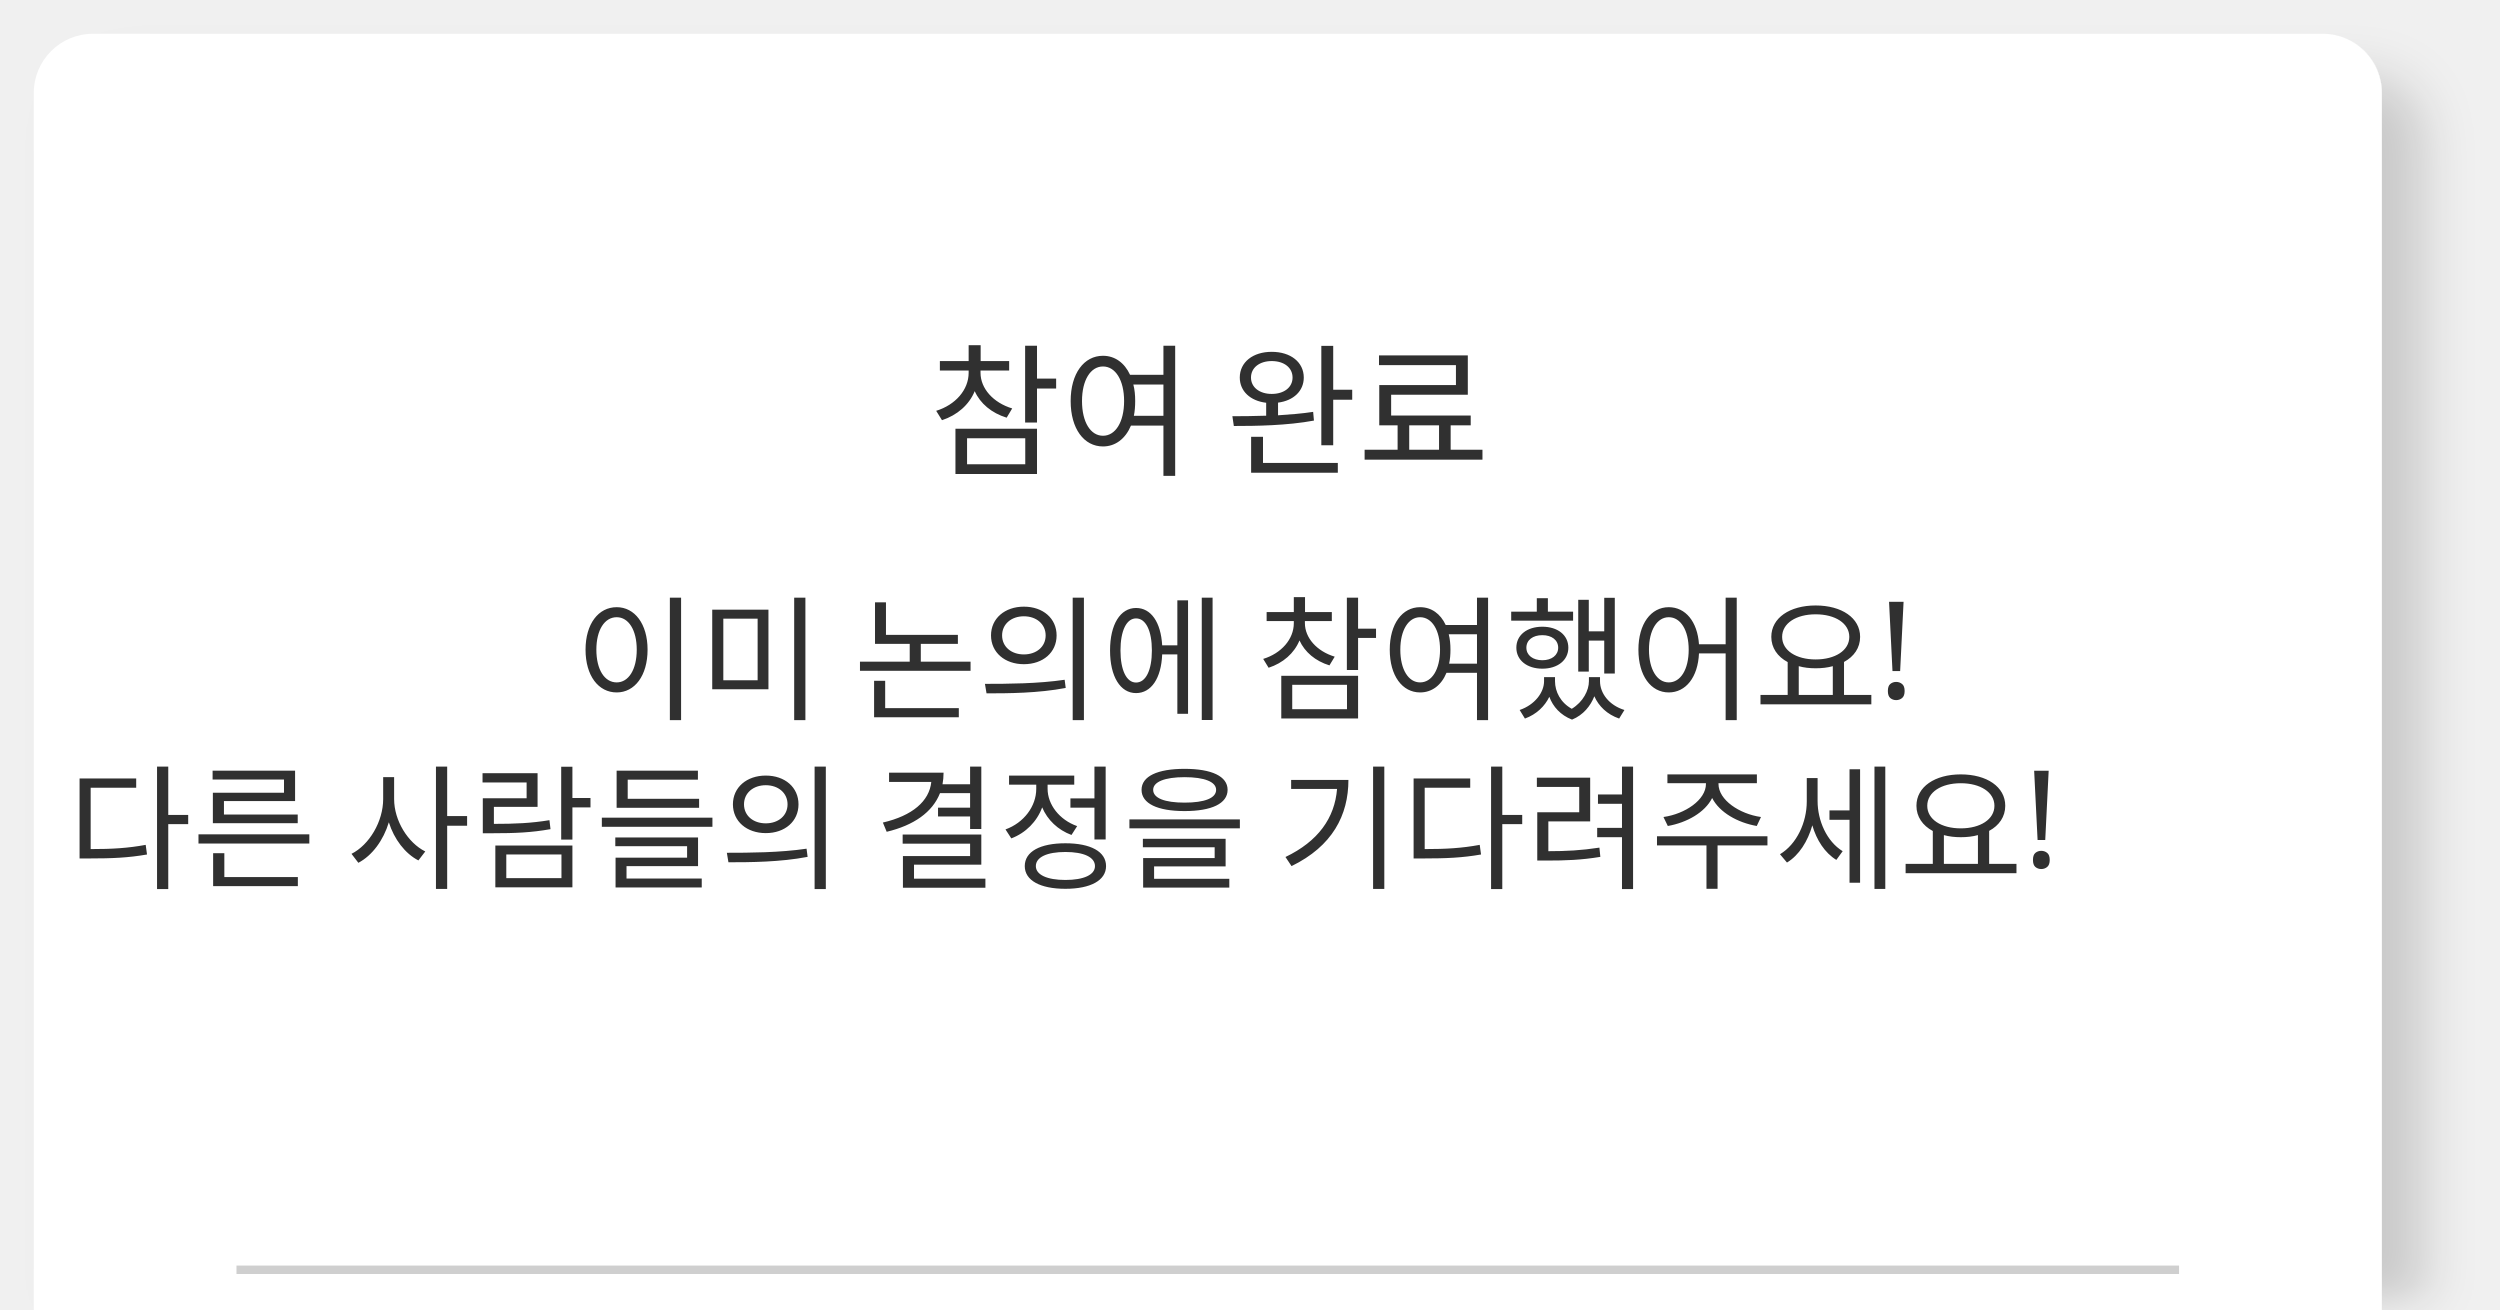
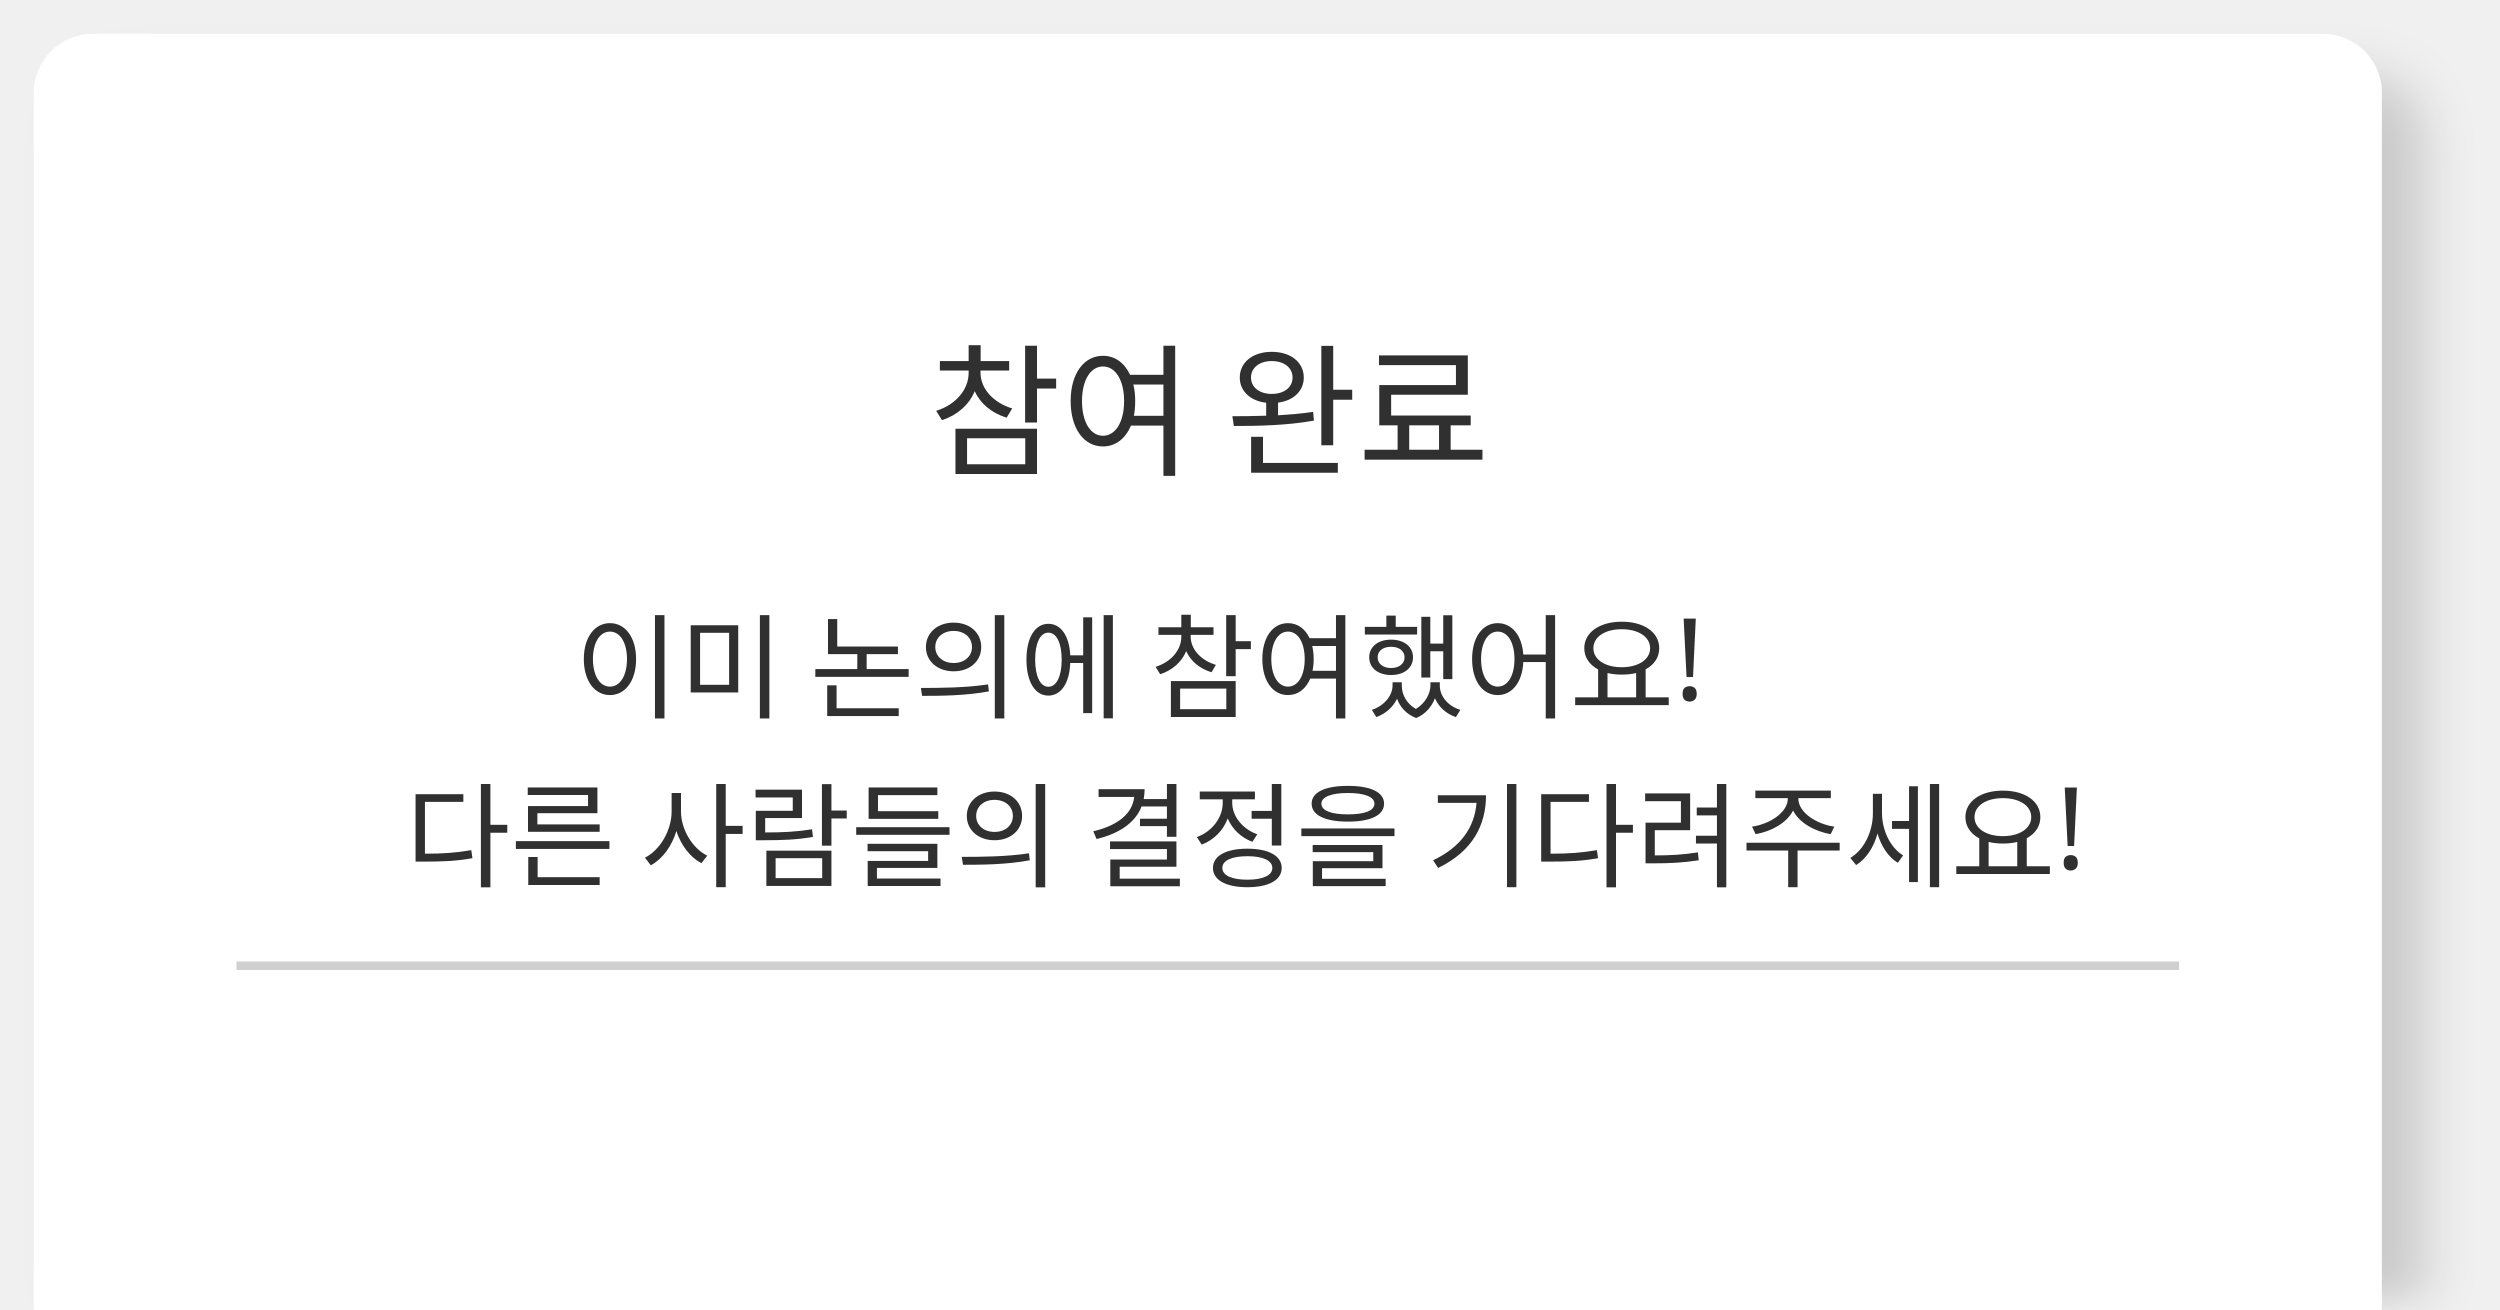
<svg xmlns="http://www.w3.org/2000/svg" width="296" height="155" viewBox="0 0 296 155">
  <defs>
    <filter id="사각형_10" width="296" height="155" x="0" y="0" filterUnits="userSpaceOnUse">
      <feOffset dx="5" dy="5" />
      <feGaussianBlur result="blur" stdDeviation="3" />
      <feFlood flood-opacity=".161" />
      <feComposite in2="blur" operator="in" />
      <feComposite in="SourceGraphic" />
    </filter>
    <style>
            .cls-3,.cls-5{fill:#303030}.cls-3{font-size:16px;font-family:AppleSDGothicNeoM00}.cls-4,.cls-8{fill:none}.cls-4{stroke:#cfcfcf}.cls-5{font-size:15px;font-family:AppleSDGothicNeoL00}.cls-11,.cls-12{stroke:none}.cls-12{fill:#7150e7}
        </style>
  </defs>
  <g id="그룹_18515" transform="translate(-52 -216)">
    <g filter="url(#사각형_10)" transform="translate(52 216)">
      <rect id="사각형_10-2" width="278" height="317" fill="#fff" rx="7" transform="translate(4 4)" />
    </g>
    <text id="그룹_생성" fill="#303030" font-family="AppleSDGothicNeoB00" font-size="17px" transform="translate(80 271)">
      <tspan x="82" y="0">참여 완료</tspan>
    </text>
-     <text id="그룹명" class="cls-3" transform="translate(80 300)">
+     <text id="그룹_생성" fill="#303030" font-family="AppleSDGothicNeoL00" font-size="13.5px" transform="translate(80 300)">
      <tspan x="40" y="0">이미 논의에 참여했어요!</tspan>
    </text>
-     <text id="그룹명" class="cls-3" transform="translate(80 320)">
-       <tspan x="-20" y="0">다른 사람들의 결정을 기다려주세요!</tspan>
+     <text id="그룹_생성" fill="#303030" font-family="AppleSDGothicNeoL00" font-size="13.5px" transform="translate(80 320)">
+       <tspan x="20" y="0">다른 사람들의 결정을 기다려주세요!</tspan>
    </text>
-     <path id="패스_6" d="M581-329.658h230" class="cls-4" transform="translate(-501 696)" />
+     <path id="패스_6" d="M581-329.658h230" class="cls-4" transform="translate(-501 660)" />
    <path id="패스_7" d="M581-329.658h230" class="cls-4" transform="translate(-501 774.316)" />
    <text id="그룹명을_입력해주세요." class="cls-5" transform="translate(80 361)">
      <tspan x="0" y="0" />
    </text>
    <text id="url_주소" class="cls-5" transform="translate(80 439)">
      <tspan x="0" y="0">http://moiza.com/1234</tspan>
    </text>
    <rect id="사각형_11" width="113" height="37" fill="#7150e7" rx="18.5" transform="translate(201 487)" />
    <g id="그룹_11" transform="translate(195.357 485)">
      <text id="확인" fill="#fff" font-family="AppleSDGothicNeoM00" font-size="18px" transform="translate(46.643 26)">
-         <tspan x="0" y="0">확인</tspan>
+         <tspan x="0" y="0" />
      </text>
    </g>
    <g id="그룹_18559">
      <g id="패스_7714" class="cls-8">
        <path d="M18.5 0h76a18.5 18.5 0 0 1 0 37h-76a18.5 18.5 0 0 1 0-37z" class="cls-11" transform="translate(77 487)" />
        <path d="M18.5 1C13.826 1 9.43 2.82 6.126 6.126 2.82 9.43 1 13.826 1 18.5s1.82 9.069 5.126 12.374C9.43 34.18 13.826 36 18.5 36h76c4.674 0 9.069-1.82 12.374-5.126C110.18 27.57 112 23.174 112 18.5s-1.82-9.069-5.126-12.374C103.57 2.82 99.174 1 94.5 1h-76m0-1h76C104.717 0 113 8.283 113 18.5S104.717 37 94.5 37h-76C8.283 37 0 28.717 0 18.5S8.283 0 18.5 0z" class="cls-12" transform="translate(77 487)" />
      </g>
      <text id="취소" fill="#7150e7" font-family="AppleSDGothicNeoM00" font-size="18px" transform="translate(118 511)">
-         <tspan x="0" y="0">취소</tspan>
+         <tspan x="0" y="0" />
      </text>
    </g>
    <g id="구성_요소_5_11" transform="translate(256 422)">
      <g id="패스_7707" class="cls-8">
        <path d="M9.5 0h35a9.5 9.5 0 0 1 0 19h-35a9.5 9.5 0 0 1 0-19z" class="cls-11" />
        <path d="M9.5 1C4.813 1 1 4.813 1 9.5 1 14.187 4.813 18 9.5 18h35c4.687 0 8.5-3.813 8.5-8.5C53 4.813 49.187 1 44.5 1h-35m0-1h35C49.747 0 54 4.253 54 9.5S49.747 19 44.5 19h-35C4.253 19 0 14.747 0 9.5S4.253 0 9.5 0z" class="cls-12" />
      </g>
      <text id="링크복사" fill="#7150e7" font-family="AppleSDGothicNeoM00" font-size="13px" transform="translate(5 14)">
-         <tspan x="0" y="0">링크복사</tspan>
+         <tspan x="0" y="0" />
      </text>
    </g>
  </g>
</svg>
